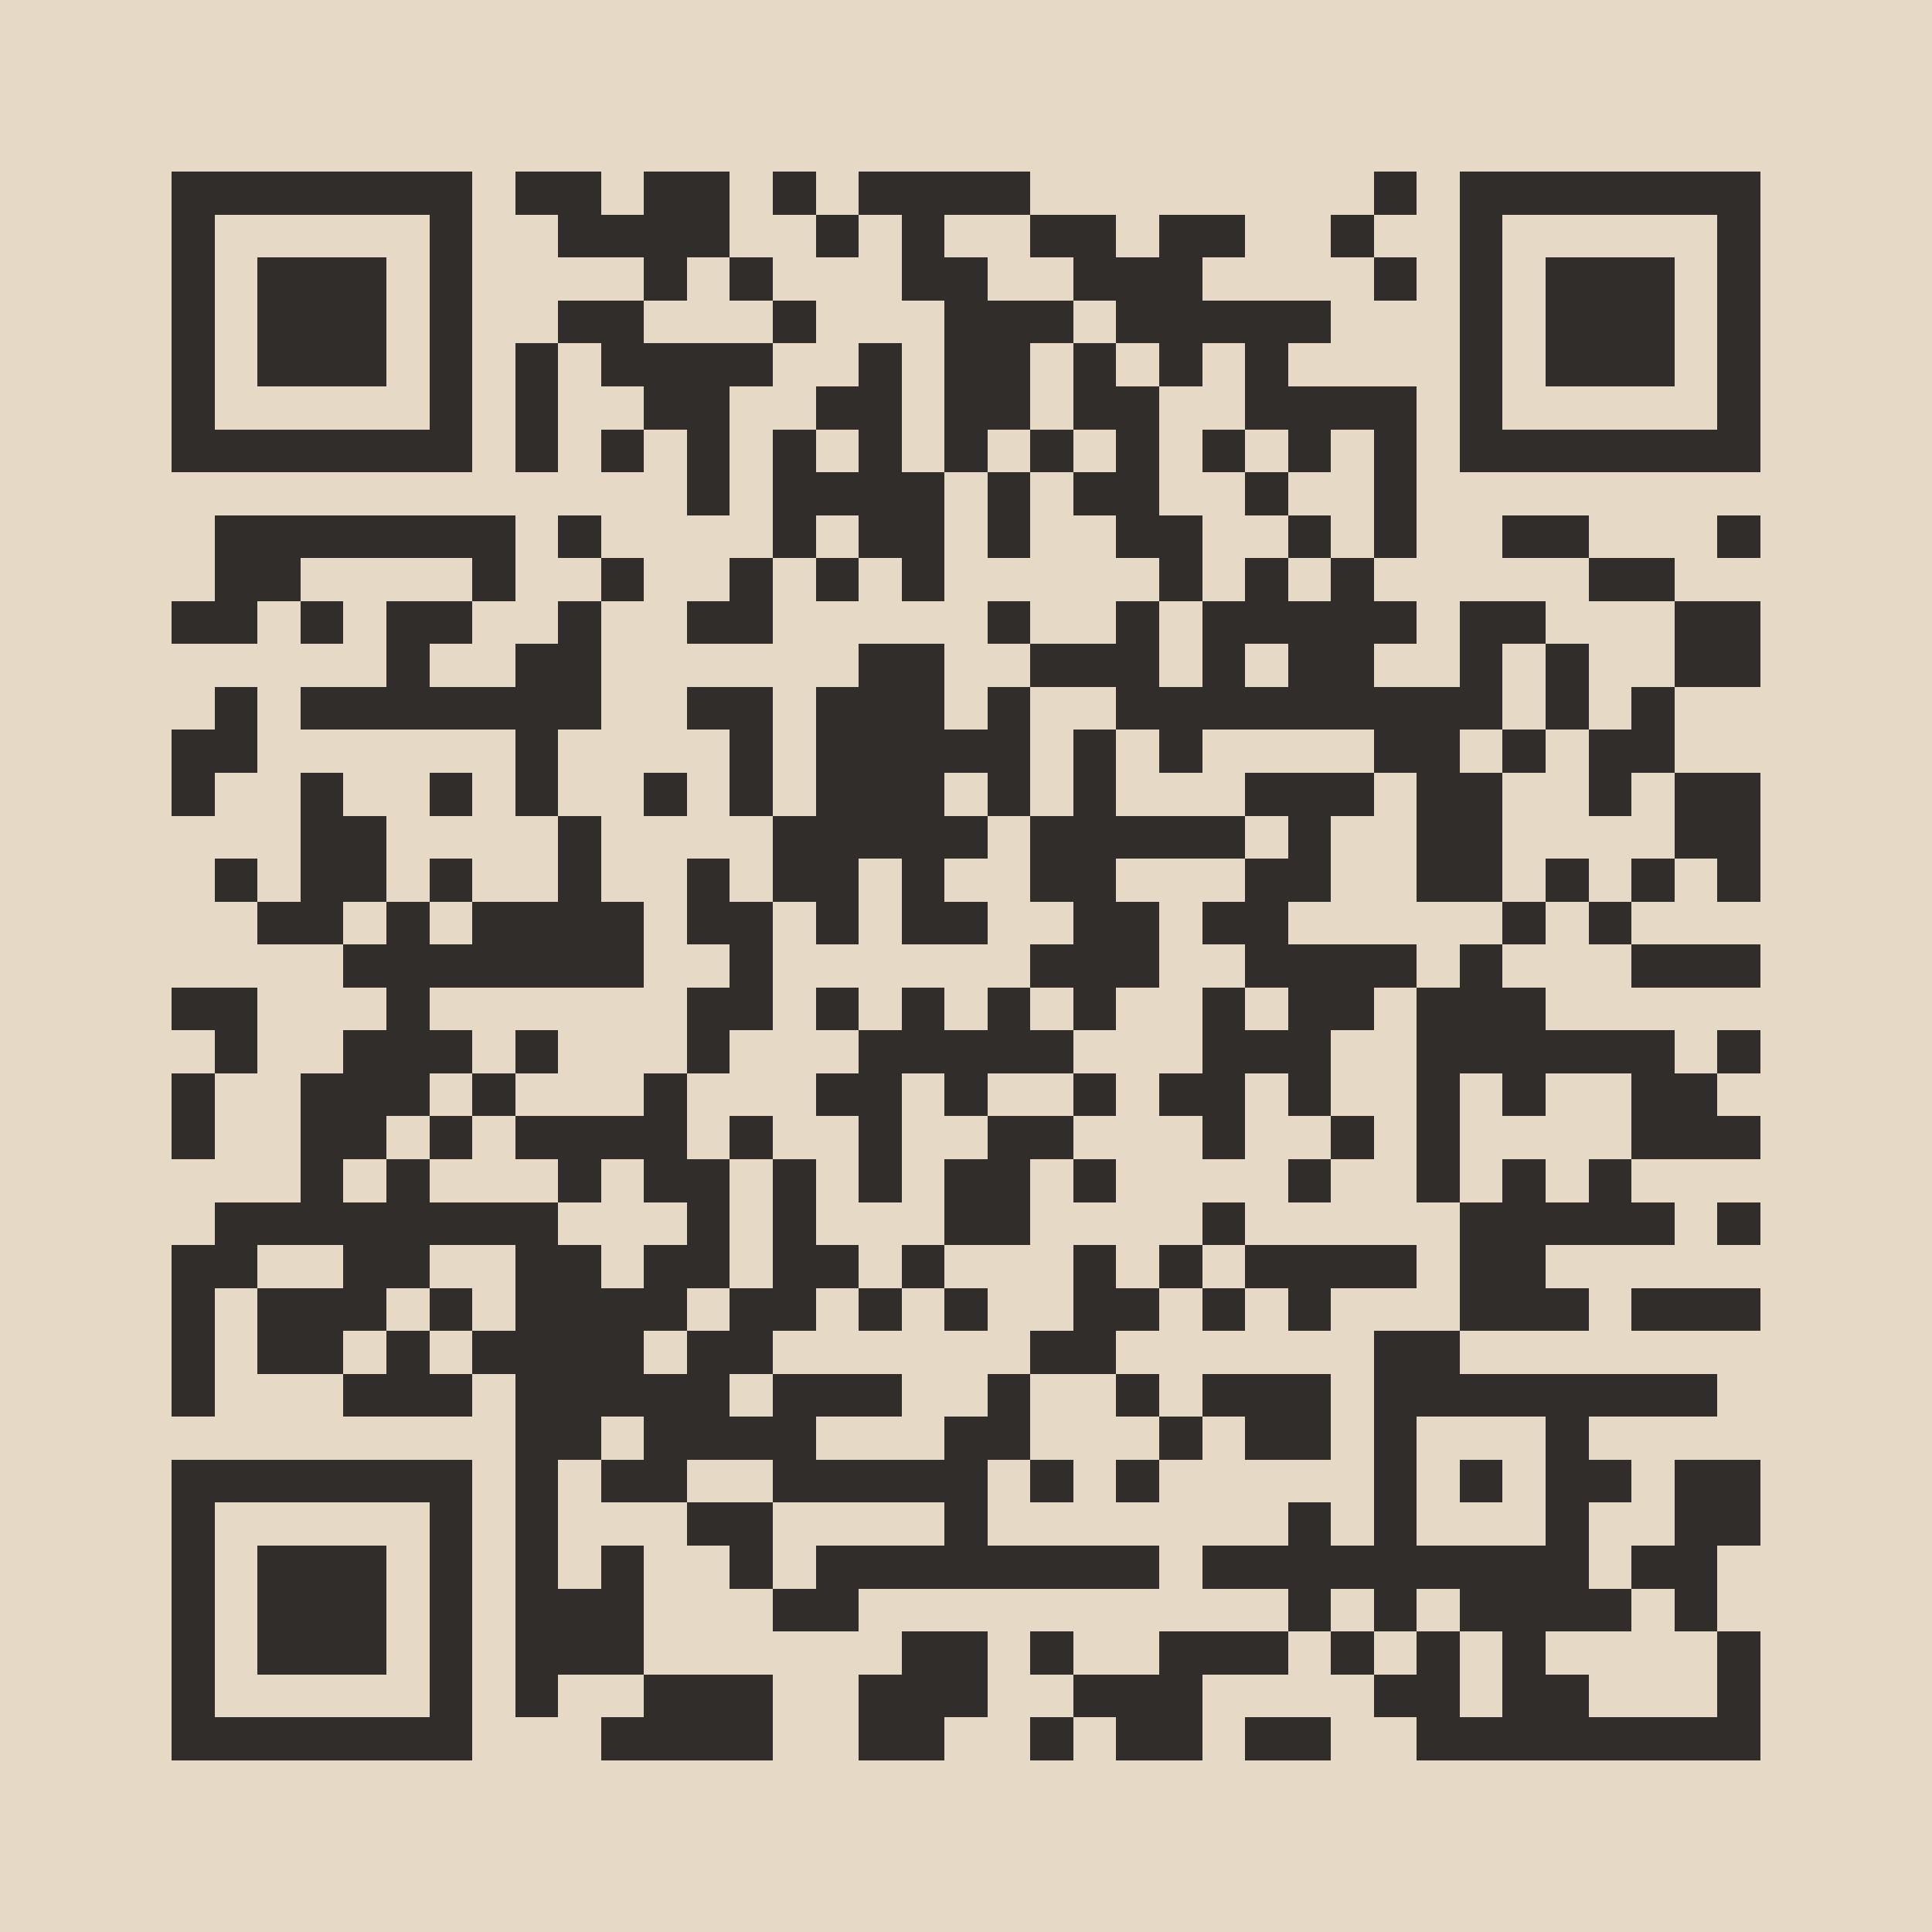
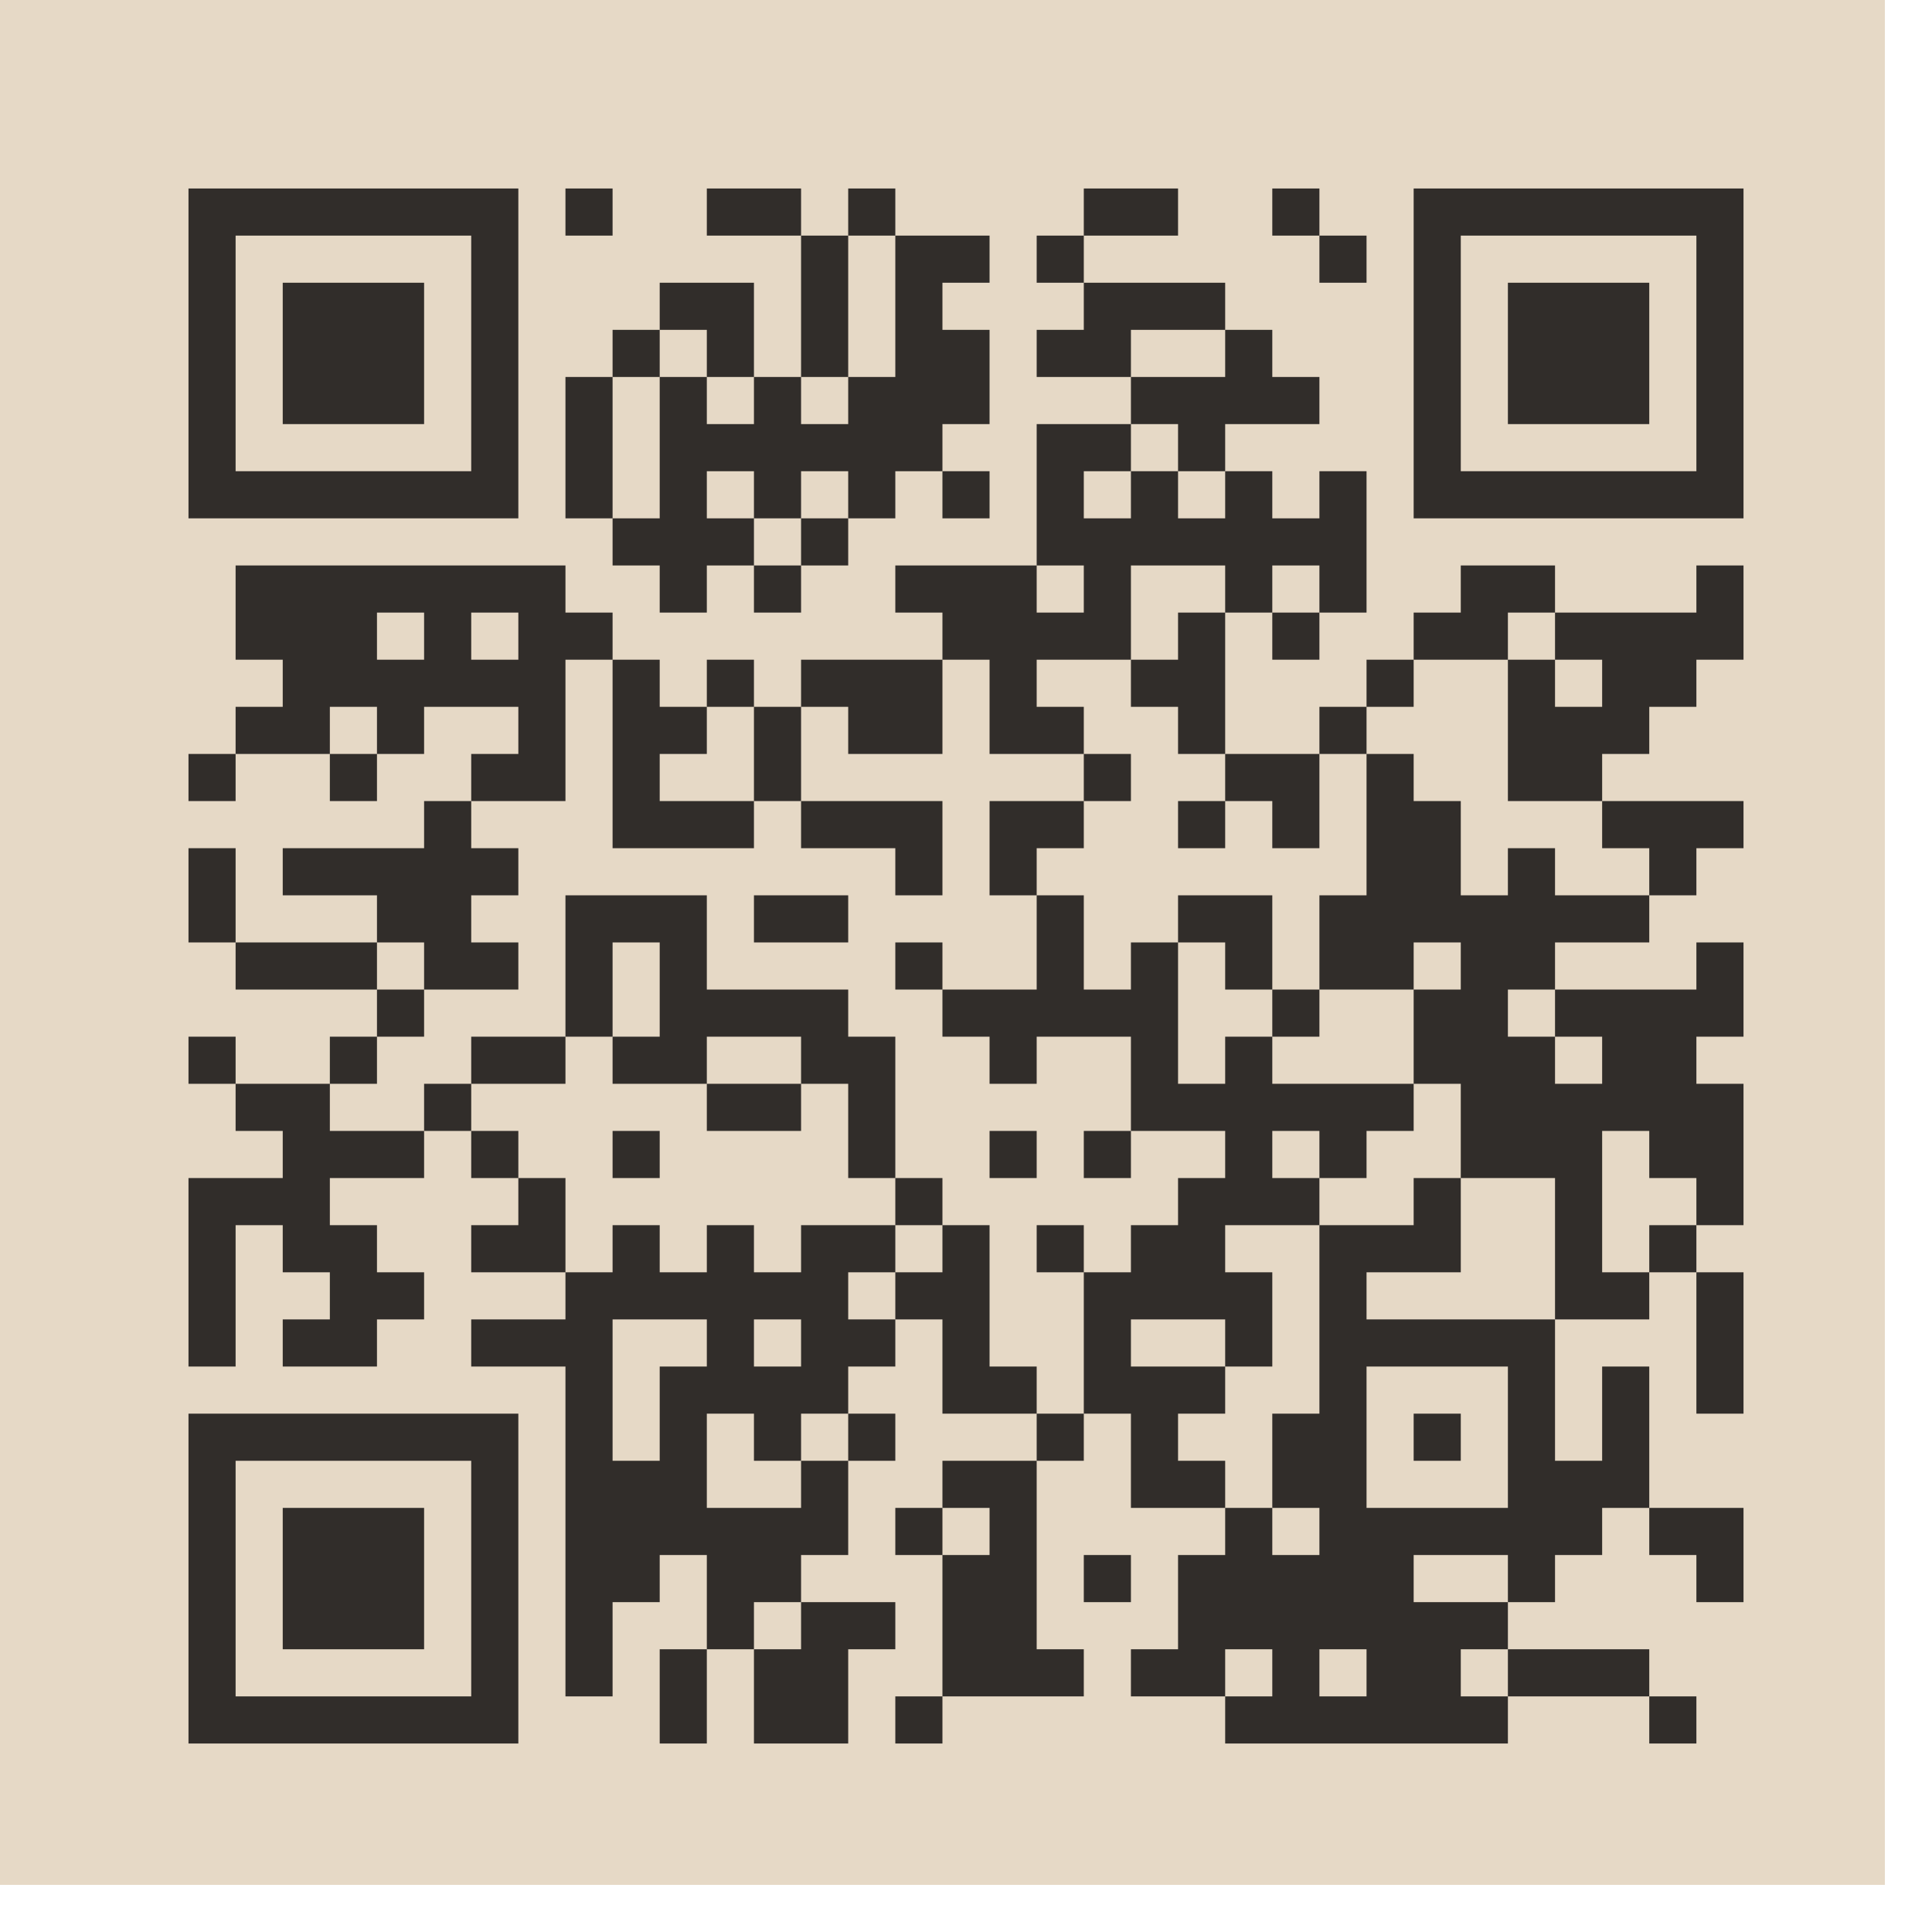
- <svg xmlns="http://www.w3.org/2000/svg" width="1024" height="1024" viewBox="0 0 45 45" shape-rendering="crispEdges">
-   <path fill="#E6D9C6" d="M0 0h45v45H0z" />
-   <path stroke="#312D2A" d="M4 4.5h7m1 0h2m1 0h2m1 0h1m1 0h4m8 0h1m1 0h7M4 5.5h1m5 0h1m2 0h4m2 0h1m1 0h1m2 0h2m1 0h2m2 0h1m2 0h1m5 0h1M4 6.5h1m1 0h3m1 0h1m4 0h1m1 0h1m3 0h2m2 0h3m4 0h1m1 0h1m1 0h3m1 0h1M4 7.5h1m1 0h3m1 0h1m2 0h2m3 0h1m3 0h3m1 0h5m3 0h1m1 0h3m1 0h1M4 8.5h1m1 0h3m1 0h1m1 0h1m1 0h4m2 0h1m1 0h2m1 0h1m1 0h1m1 0h1m4 0h1m1 0h3m1 0h1M4 9.5h1m5 0h1m1 0h1m2 0h2m2 0h2m1 0h2m1 0h2m2 0h4m1 0h1m5 0h1M4 10.5h7m1 0h1m1 0h1m1 0h1m1 0h1m1 0h1m1 0h1m1 0h1m1 0h1m1 0h1m1 0h1m1 0h1m1 0h7M16 11.5h1m1 0h4m1 0h1m1 0h2m2 0h1m2 0h1M5 12.5h7m1 0h1m4 0h1m1 0h2m1 0h1m2 0h2m2 0h1m1 0h1m2 0h2m3 0h1M5 13.5h2m4 0h1m2 0h1m2 0h1m1 0h1m1 0h1m5 0h1m1 0h1m1 0h1m5 0h2M4 14.5h2m1 0h1m1 0h2m2 0h1m2 0h2m5 0h1m2 0h1m1 0h5m1 0h2m3 0h2M9 15.5h1m2 0h2m6 0h2m2 0h3m1 0h1m1 0h2m2 0h1m1 0h1m2 0h2M5 16.5h1m1 0h7m2 0h2m1 0h3m1 0h1m2 0h9m1 0h1m1 0h1M4 17.5h2m6 0h1m4 0h1m1 0h5m1 0h1m1 0h1m4 0h2m1 0h1m1 0h2M4 18.5h1m2 0h1m2 0h1m1 0h1m2 0h1m1 0h1m1 0h3m1 0h1m1 0h1m3 0h3m1 0h2m2 0h1m1 0h2M7 19.5h2m4 0h1m4 0h5m1 0h5m1 0h1m2 0h2m4 0h2M5 20.5h1m1 0h2m1 0h1m2 0h1m2 0h1m1 0h2m1 0h1m2 0h2m3 0h2m2 0h2m1 0h1m1 0h1m1 0h1M6 21.5h2m1 0h1m1 0h4m1 0h2m1 0h1m1 0h2m2 0h2m1 0h2m5 0h1m1 0h1M8 22.5h7m2 0h1m6 0h3m2 0h4m1 0h1m3 0h3M4 23.5h2m3 0h1m6 0h2m1 0h1m1 0h1m1 0h1m1 0h1m2 0h1m1 0h2m1 0h3M5 24.5h1m2 0h3m1 0h1m3 0h1m3 0h5m3 0h3m2 0h6m1 0h1M4 25.5h1m2 0h3m1 0h1m3 0h1m3 0h2m1 0h1m2 0h1m1 0h2m1 0h1m2 0h1m1 0h1m2 0h2M4 26.5h1m2 0h2m1 0h1m1 0h4m1 0h1m2 0h1m2 0h2m3 0h1m2 0h1m1 0h1m4 0h3M7 27.5h1m1 0h1m3 0h1m1 0h2m1 0h1m1 0h1m1 0h2m1 0h1m4 0h1m2 0h1m1 0h1m1 0h1M5 28.5h8m3 0h1m1 0h1m3 0h2m4 0h1m5 0h5m1 0h1M4 29.5h2m2 0h2m2 0h2m1 0h2m1 0h2m1 0h1m3 0h1m1 0h1m1 0h4m1 0h2M4 30.5h1m1 0h3m1 0h1m1 0h4m1 0h2m1 0h1m1 0h1m2 0h2m1 0h1m1 0h1m3 0h3m1 0h3M4 31.5h1m1 0h2m1 0h1m1 0h4m1 0h2m6 0h2m6 0h2M4 32.5h1m3 0h3m1 0h5m1 0h3m2 0h1m2 0h1m1 0h3m1 0h8M12 33.5h2m1 0h4m3 0h2m3 0h1m1 0h2m1 0h1m3 0h1M4 34.5h7m1 0h1m1 0h2m2 0h5m1 0h1m1 0h1m5 0h1m1 0h1m1 0h2m1 0h2M4 35.5h1m5 0h1m1 0h1m3 0h2m4 0h1m7 0h1m1 0h1m3 0h1m2 0h2M4 36.5h1m1 0h3m1 0h1m1 0h1m1 0h1m2 0h1m1 0h8m1 0h9m1 0h2M4 37.5h1m1 0h3m1 0h1m1 0h3m3 0h2m10 0h1m1 0h1m1 0h4m1 0h1M4 38.5h1m1 0h3m1 0h1m1 0h3m6 0h2m1 0h1m2 0h3m1 0h1m1 0h1m1 0h1m4 0h1M4 39.5h1m5 0h1m1 0h1m2 0h3m2 0h3m2 0h3m4 0h2m1 0h2m3 0h1M4 40.5h7m3 0h4m2 0h2m2 0h1m1 0h2m1 0h2m2 0h8" />
+ <svg xmlns="http://www.w3.org/2000/svg" width="1024.0" height="1024.0" class="segno">
+   <g transform="scale(24.97561)">
+     <path fill="#e6d9c6" d="M0 0h40.0v40.0h-40.0z" />
+     <path class="qrline" stroke="#312d2a" d="M4 4.5h7m1 0h1m2 0h2m1 0h1m4 0h2m2 0h1m2 0h7m-33 1h1m5 0h1m6 0h1m1 0h2m1 0h1m5 0h1m1 0h1m5 0h1m-33 1h1m1 0h3m1 0h1m3 0h2m1 0h1m1 0h1m3 0h3m4 0h1m1 0h3m1 0h1m-33 1h1m1 0h3m1 0h1m2 0h1m1 0h1m1 0h1m1 0h2m1 0h2m2 0h1m3 0h1m1 0h3m1 0h1m-33 1h1m1 0h3m1 0h1m1 0h1m1 0h1m1 0h1m1 0h3m3 0h4m2 0h1m1 0h3m1 0h1m-33 1h1m5 0h1m1 0h1m1 0h6m2 0h2m1 0h1m4 0h1m5 0h1m-33 1h7m1 0h1m1 0h1m1 0h1m1 0h1m1 0h1m1 0h1m1 0h1m1 0h1m1 0h1m1 0h7m-24 1h3m1 0h1m4 0h7m-24 1h7m2 0h1m1 0h1m2 0h3m1 0h1m2 0h1m1 0h1m2 0h2m3 0h1m-32 1h3m1 0h1m1 0h2m7 0h4m1 0h1m1 0h1m2 0h2m1 0h4m-31 1h6m1 0h1m1 0h1m1 0h3m1 0h1m2 0h2m3 0h1m2 0h1m1 0h2m-31 1h2m1 0h1m2 0h1m1 0h2m1 0h1m1 0h2m1 0h2m2 0h1m2 0h1m3 0h3m-31 1h1m2 0h1m2 0h2m1 0h1m2 0h1m6 0h1m2 0h2m1 0h1m2 0h2m-25 1h1m3 0h3m1 0h3m1 0h2m2 0h1m1 0h1m1 0h2m3 0h3m-33 1h1m1 0h5m8 0h1m1 0h1m7 0h2m1 0h1m2 0h1m-32 1h1m3 0h2m2 0h3m1 0h2m4 0h1m2 0h2m1 0h7m-30 1h3m1 0h2m1 0h1m1 0h1m4 0h1m2 0h1m1 0h1m1 0h1m1 0h2m1 0h2m3 0h1m-29 1h1m3 0h1m1 0h4m2 0h5m2 0h1m2 0h2m1 0h4m-33 1h1m2 0h1m2 0h2m1 0h2m2 0h2m2 0h1m2 0h1m1 0h1m3 0h3m1 0h2m-31 1h2m2 0h1m5 0h2m1 0h1m5 0h6m1 0h6m-31 1h3m1 0h1m2 0h1m4 0h1m2 0h1m1 0h1m2 0h1m1 0h1m2 0h3m1 0h2m-33 1h3m4 0h1m7 0h1m5 0h3m2 0h1m2 0h1m2 0h1m-33 1h1m1 0h2m2 0h2m1 0h1m1 0h1m1 0h2m1 0h1m1 0h1m1 0h2m2 0h3m2 0h1m1 0h1m-32 1h1m2 0h2m3 0h6m1 0h2m2 0h4m1 0h1m4 0h2m1 0h1m-33 1h1m1 0h2m2 0h3m2 0h1m1 0h2m1 0h1m2 0h1m2 0h1m1 0h5m3 0h1m-25 1h1m1 0h4m2 0h2m1 0h3m2 0h1m3 0h1m1 0h1m1 0h1m-33 1h7m1 0h1m1 0h1m1 0h1m1 0h1m3 0h1m1 0h1m2 0h2m1 0h1m1 0h1m1 0h1m-31 1h1m5 0h1m1 0h3m2 0h1m2 0h2m2 0h2m1 0h2m3 0h3m-31 1h1m1 0h3m1 0h1m1 0h6m1 0h1m1 0h1m4 0h1m1 0h6m1 0h2m-33 1h1m1 0h3m1 0h1m1 0h2m1 0h2m3 0h2m1 0h1m1 0h5m2 0h1m3 0h1m-33 1h1m1 0h3m1 0h1m1 0h1m2 0h1m1 0h2m1 0h2m3 0h7m-28 1h1m5 0h1m1 0h1m1 0h1m1 0h2m2 0h3m1 0h2m1 0h1m1 0h2m1 0h3m-31 1h7m3 0h1m1 0h2m1 0h1m6 0h6m3 0h1" />
+   </g>
</svg>
